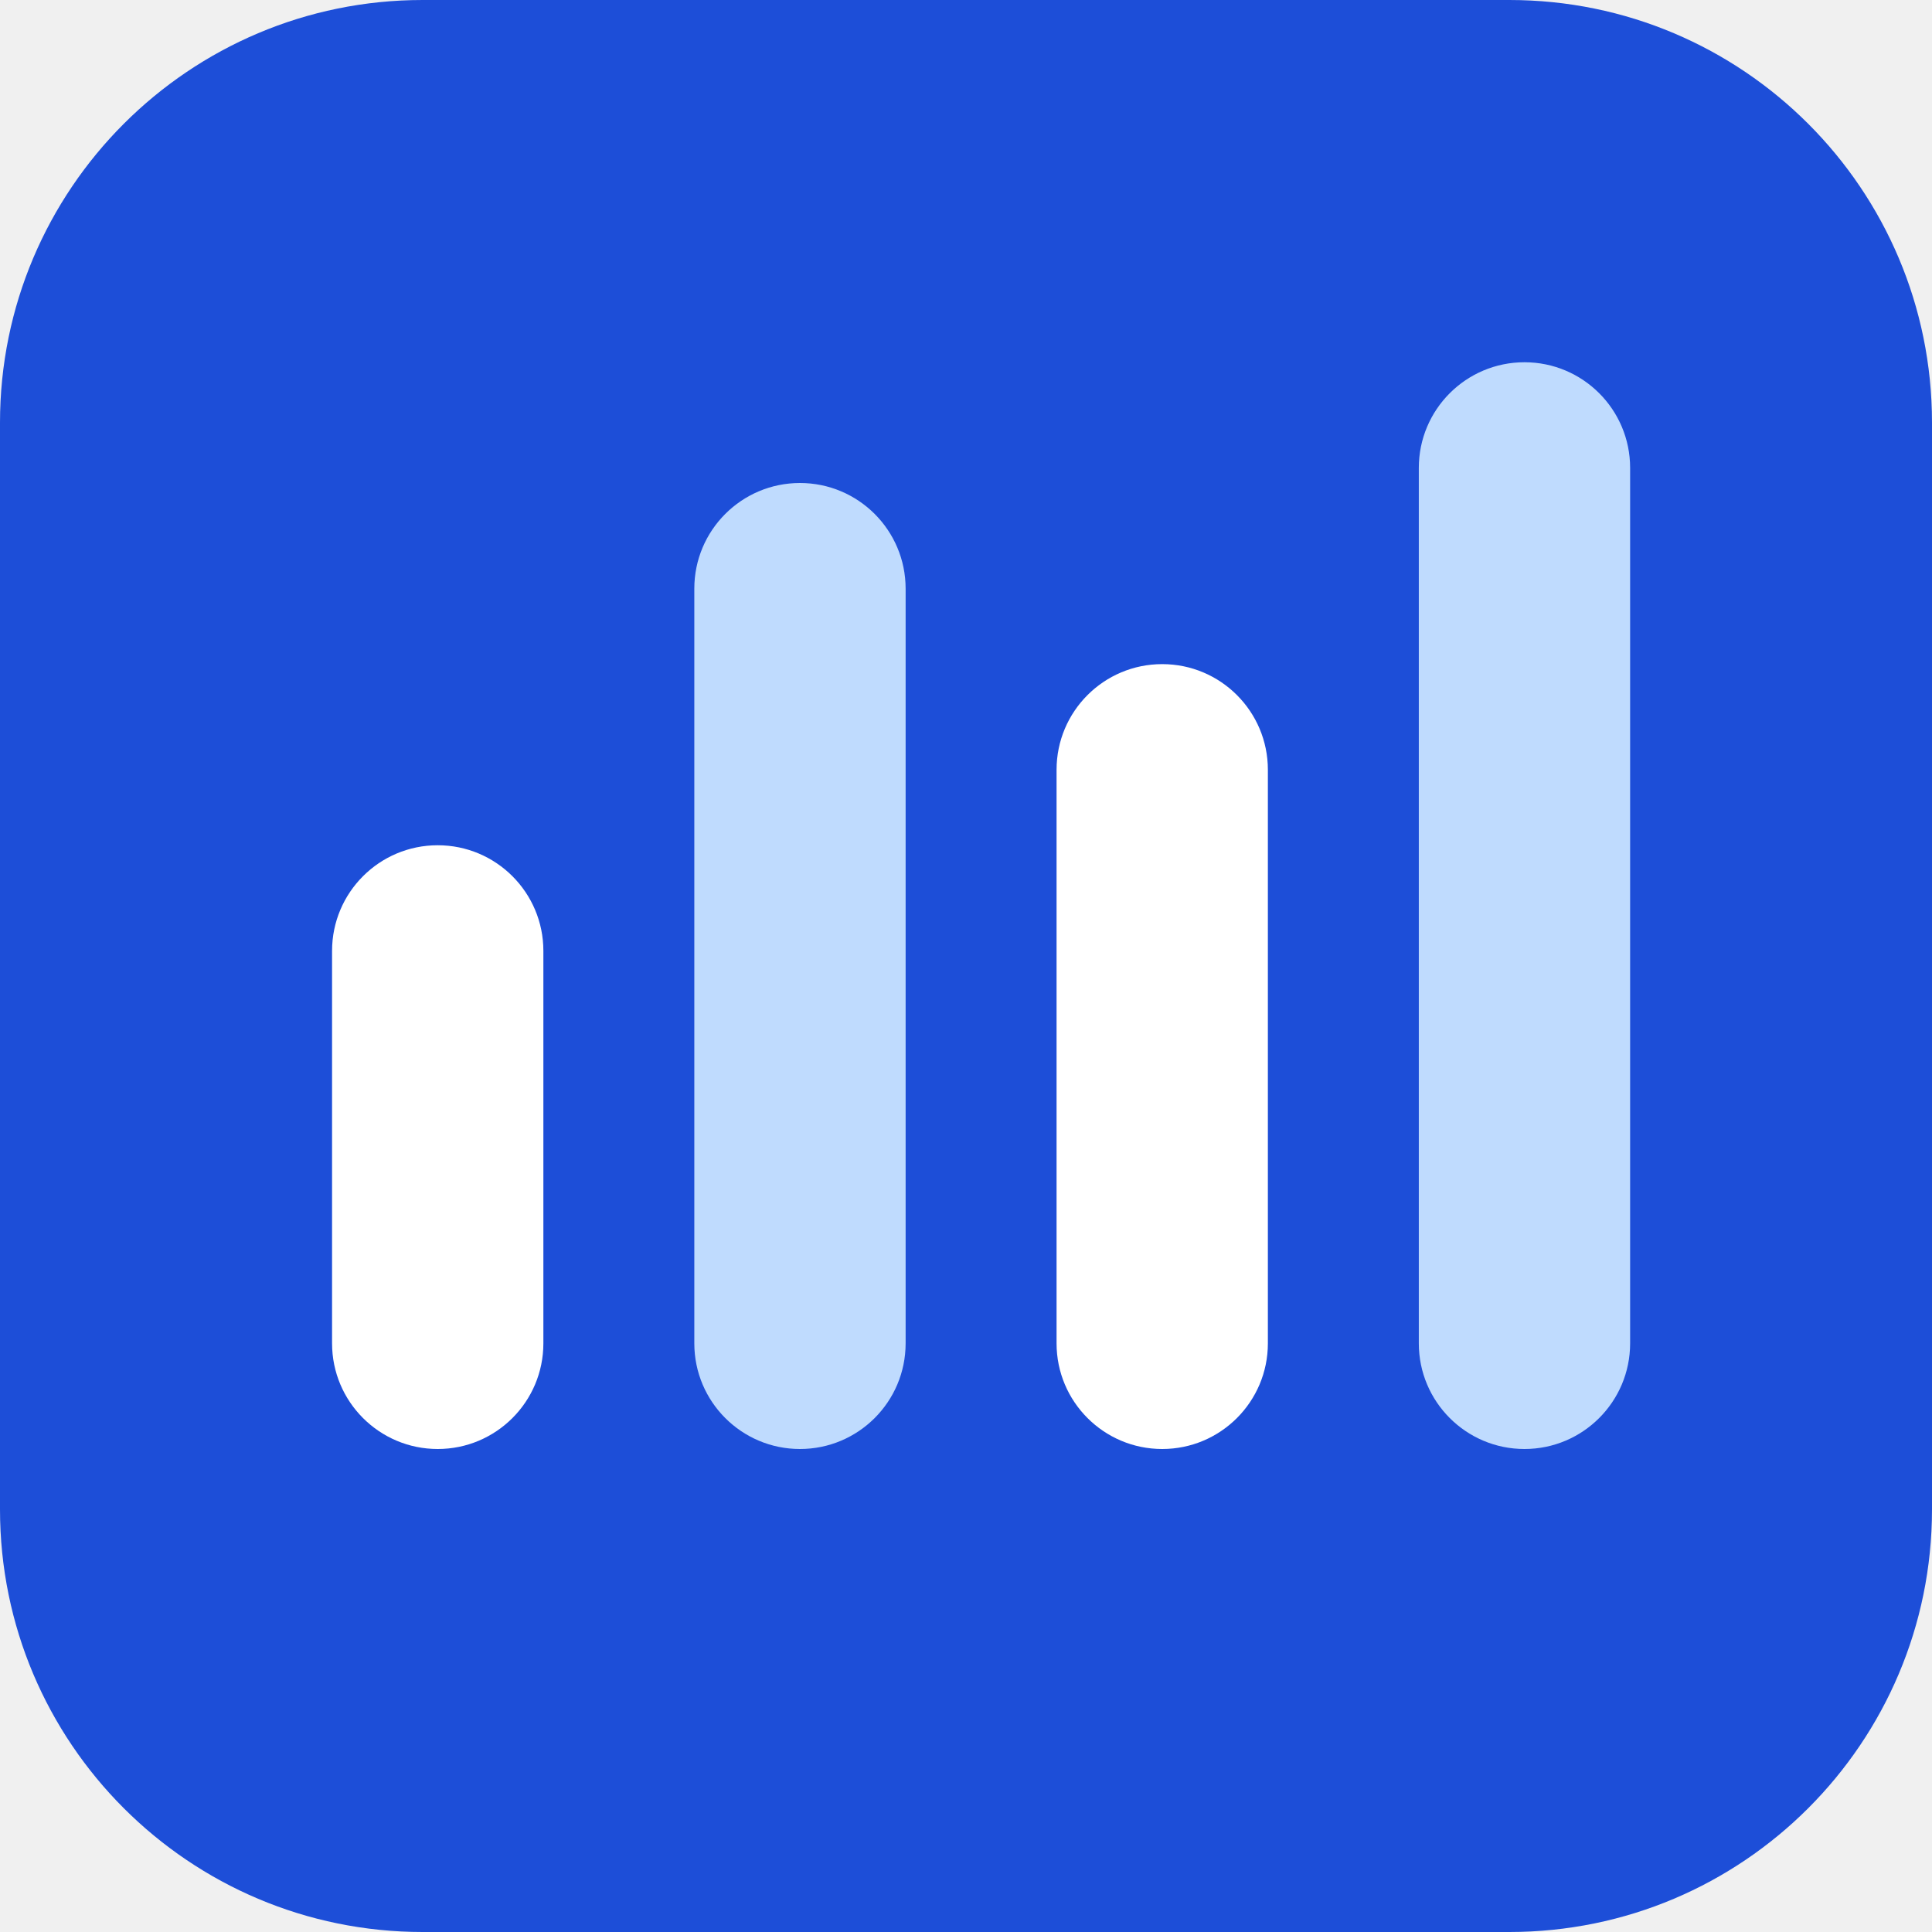
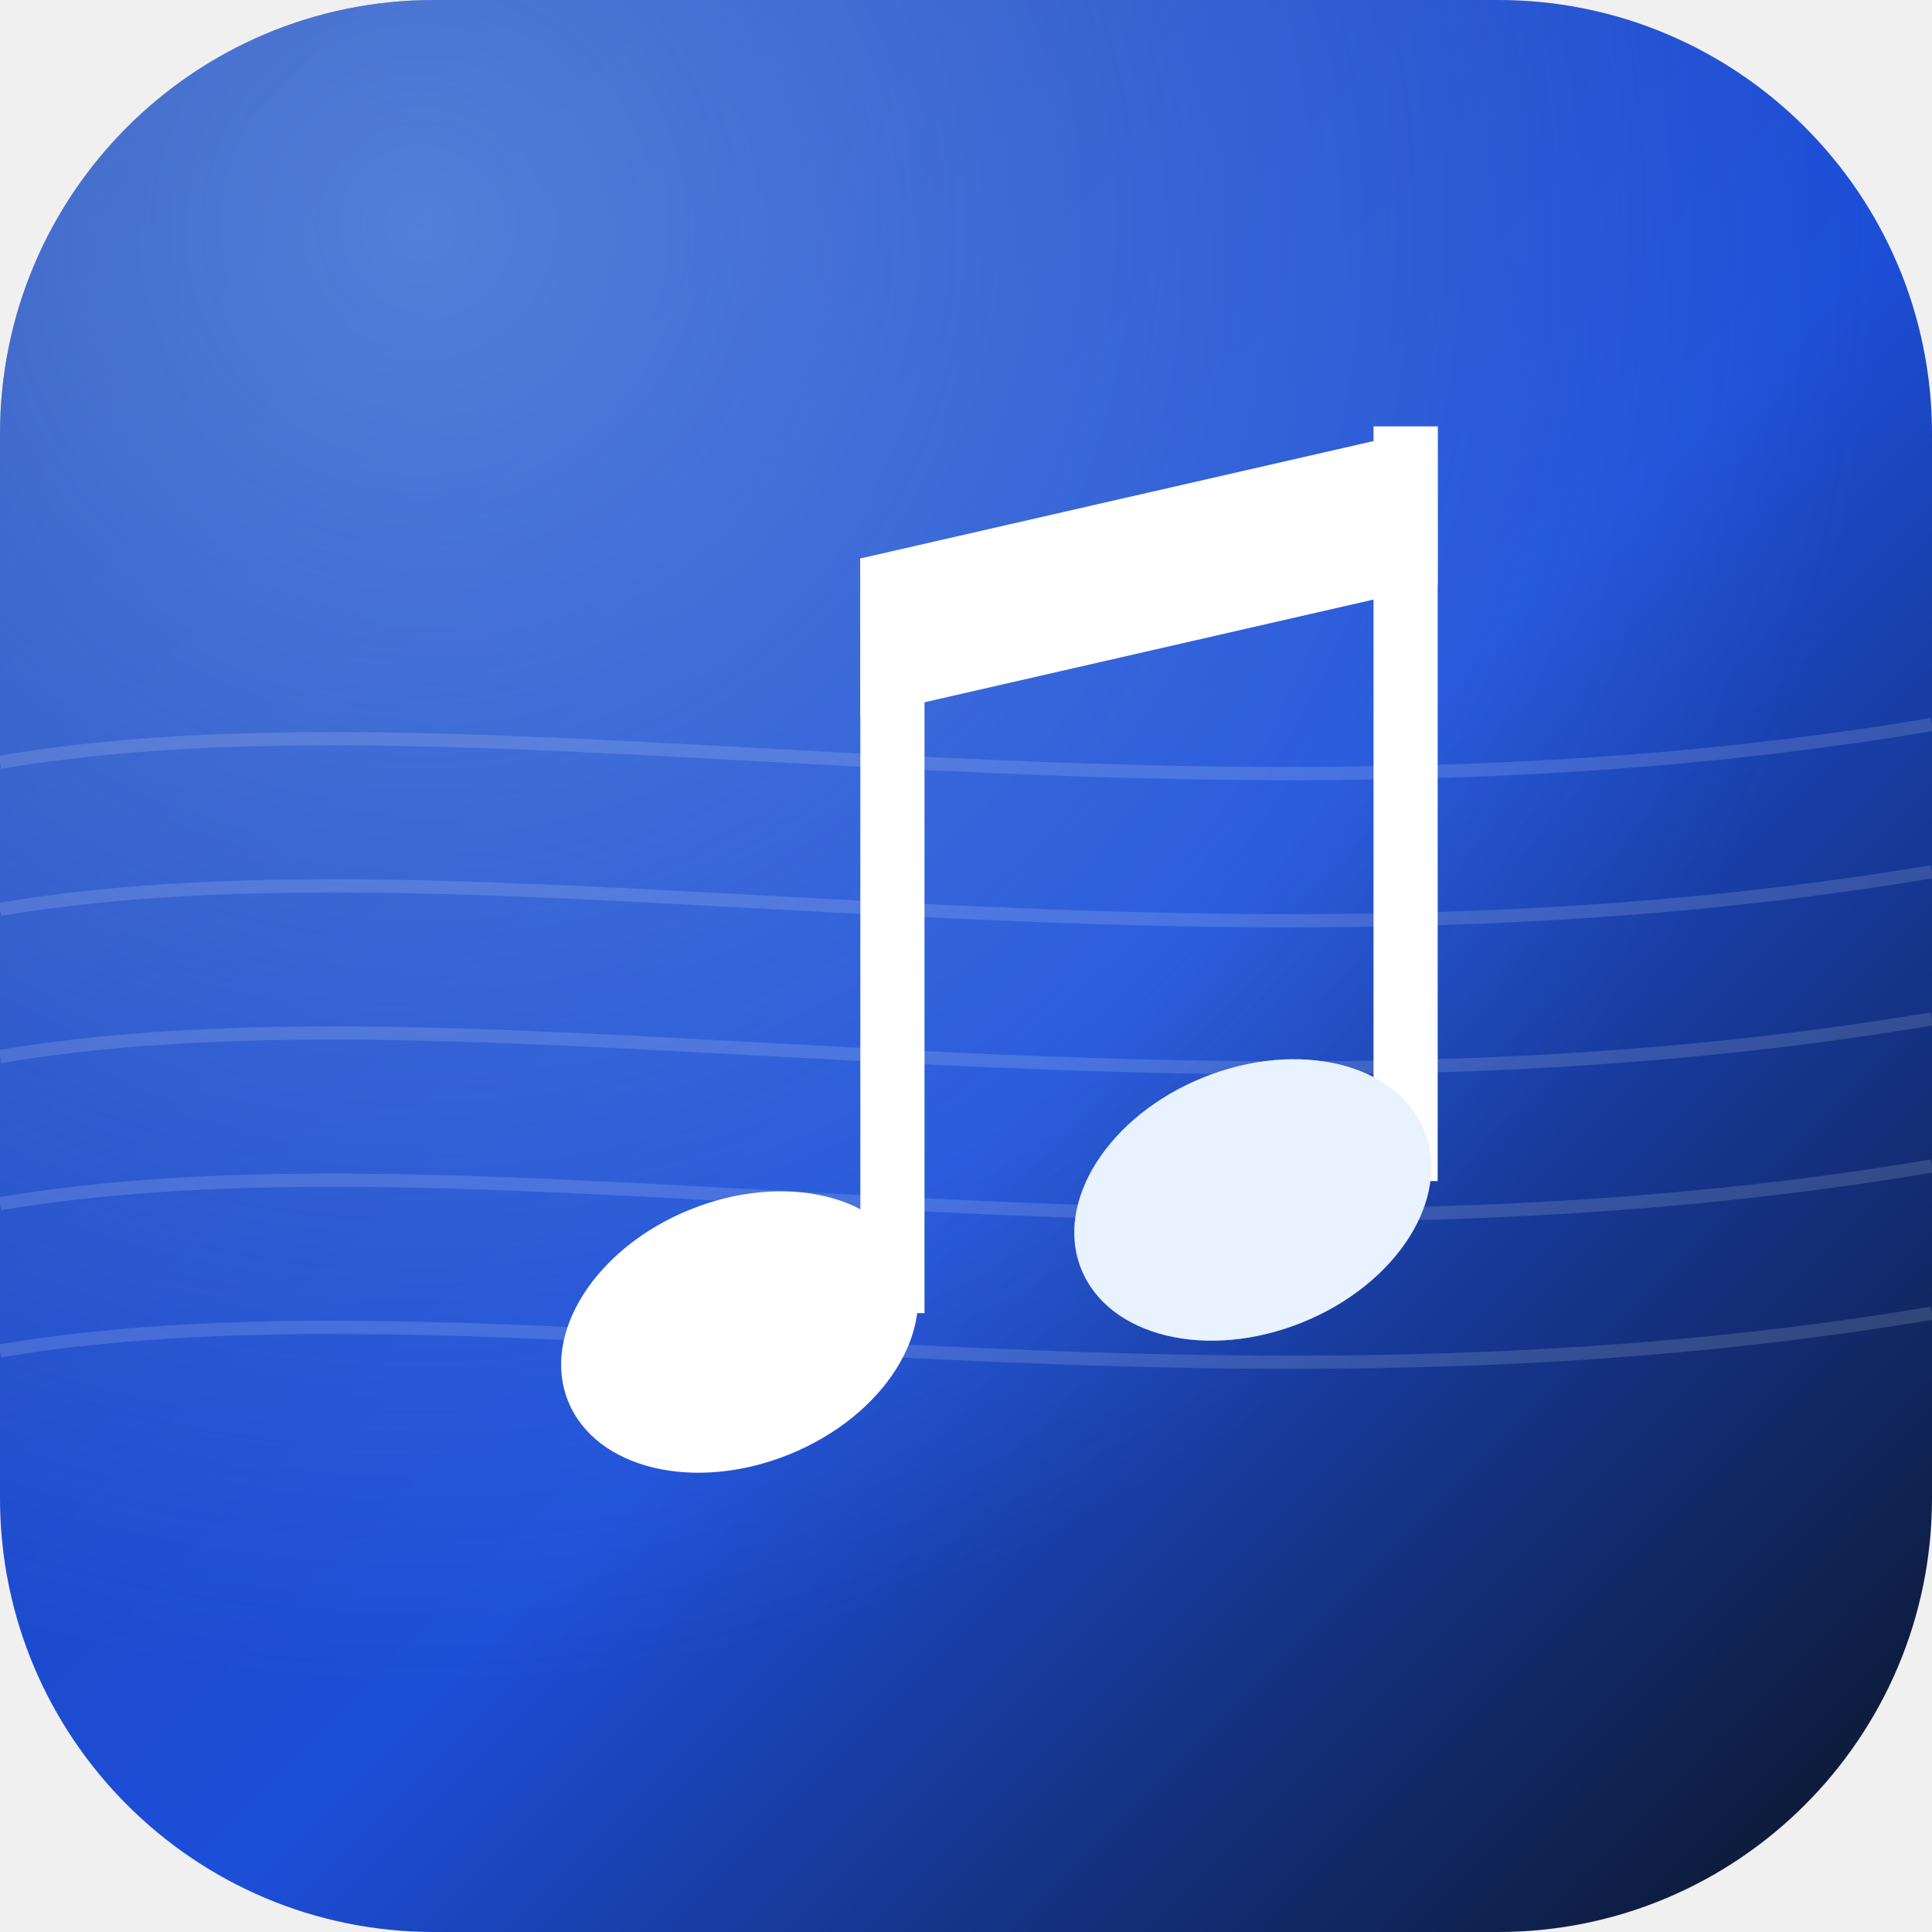
- <svg xmlns="http://www.w3.org/2000/svg" viewBox="0 0 64 64">
-   <rect width="64" height="64" rx="14" fill="#1D4ED8" />
-   <rect x="11" y="28" width="7" height="20" rx="3.5" fill="#FFFFFF" />
-   <rect x="23" y="16" width="7" height="32" rx="3.5" fill="#BFDBFE" />
-   <rect x="35" y="22" width="7" height="26" rx="3.5" fill="#FFFFFF" />
-   <rect x="47" y="12" width="7" height="36" rx="3.5" fill="#BFDBFE" />
+ <svg xmlns="http://www.w3.org/2000/svg" viewBox="0 0 1024 1024">
+   <defs>
+     <clipPath id="r">
+       <rect width="1024" height="1024" rx="230" />
+     </clipPath>
+     <linearGradient id="bg" x1="0" y1="0" x2="1" y2="1">
+       <stop offset="0" stop-color="#1E40AF" />
+       <stop offset="0.55" stop-color="#1D4ED8" />
+       <stop offset="1" stop-color="#0B1220" />
+     </linearGradient>
+     <radialGradient id="glow" cx="0.22" cy="0.12" r="0.75">
+       <stop offset="0" stop-color="#93C5FD" stop-opacity="0.45" />
+       <stop offset="1" stop-color="#93C5FD" stop-opacity="0" />
+     </radialGradient>
+   </defs>
+   <g clip-path="url(#r)">
+     <rect width="1024" height="1024" fill="url(#bg)" />
+     <rect width="1024" height="1024" fill="url(#glow)" />
+     <g stroke="#FFFFFF" stroke-opacity="0.14" stroke-width="7" fill="none">
+       <path d="M0 404 C 260 360, 620 452, 1024 384" />
+       <path d="M0 482 C 260 438, 620 530, 1024 462" />
+       <path d="M0 560 C 260 516, 620 608, 1024 540" />
+       <path d="M0 638 C 260 594, 620 686, 1024 618" />
+       <path d="M0 716 C 260 672, 620 764, 1024 696" />
+     </g>
+     <g fill="#FFFFFF">
+       <ellipse cx="392" cy="706" rx="98" ry="70" transform="rotate(-22 392 706)" />
+       <ellipse cx="664" cy="636" rx="98" ry="70" transform="rotate(-22 664 636)" />
+       <rect x="456" y="296" width="34" height="400" />
+       <rect x="728" y="226" width="34" height="400" />
+       <polygon points="456,296 762,226 762,310 456,380" />
+     </g>
+     <ellipse cx="664" cy="636" rx="98" ry="70" transform="rotate(-22 664 636)" fill="#BFDBFE" fill-opacity="0.35" />
+   </g>
</svg>
